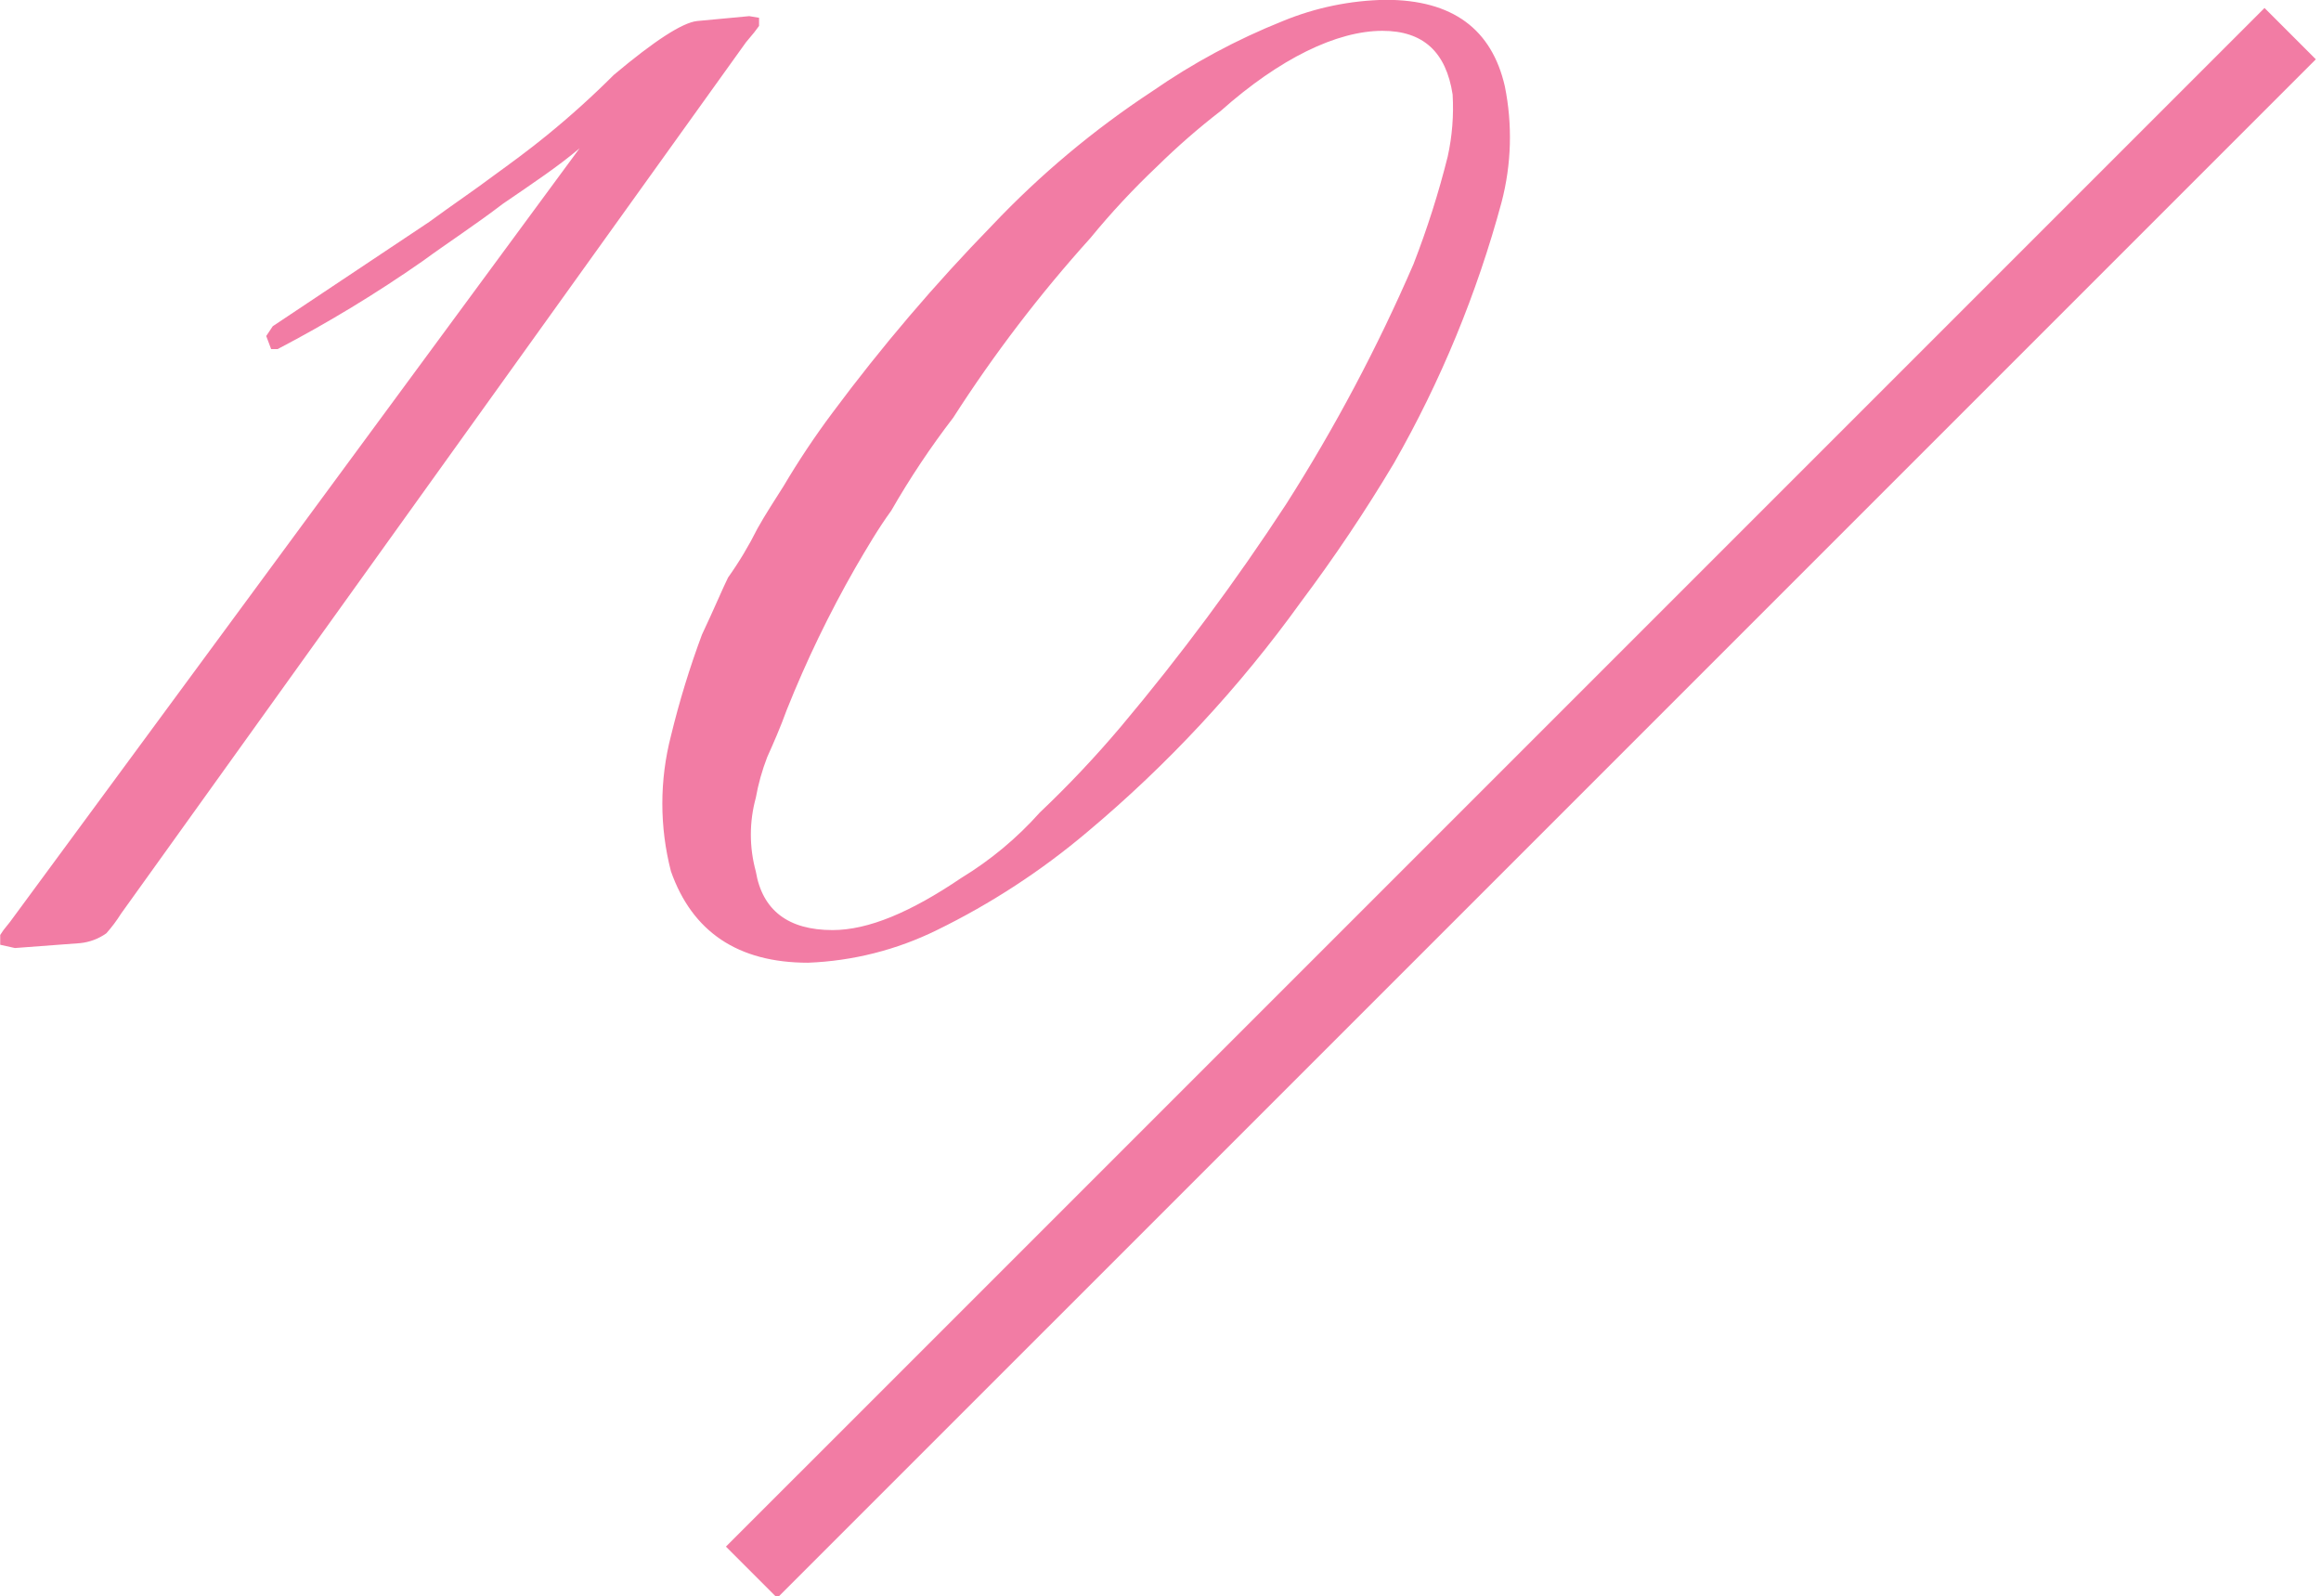
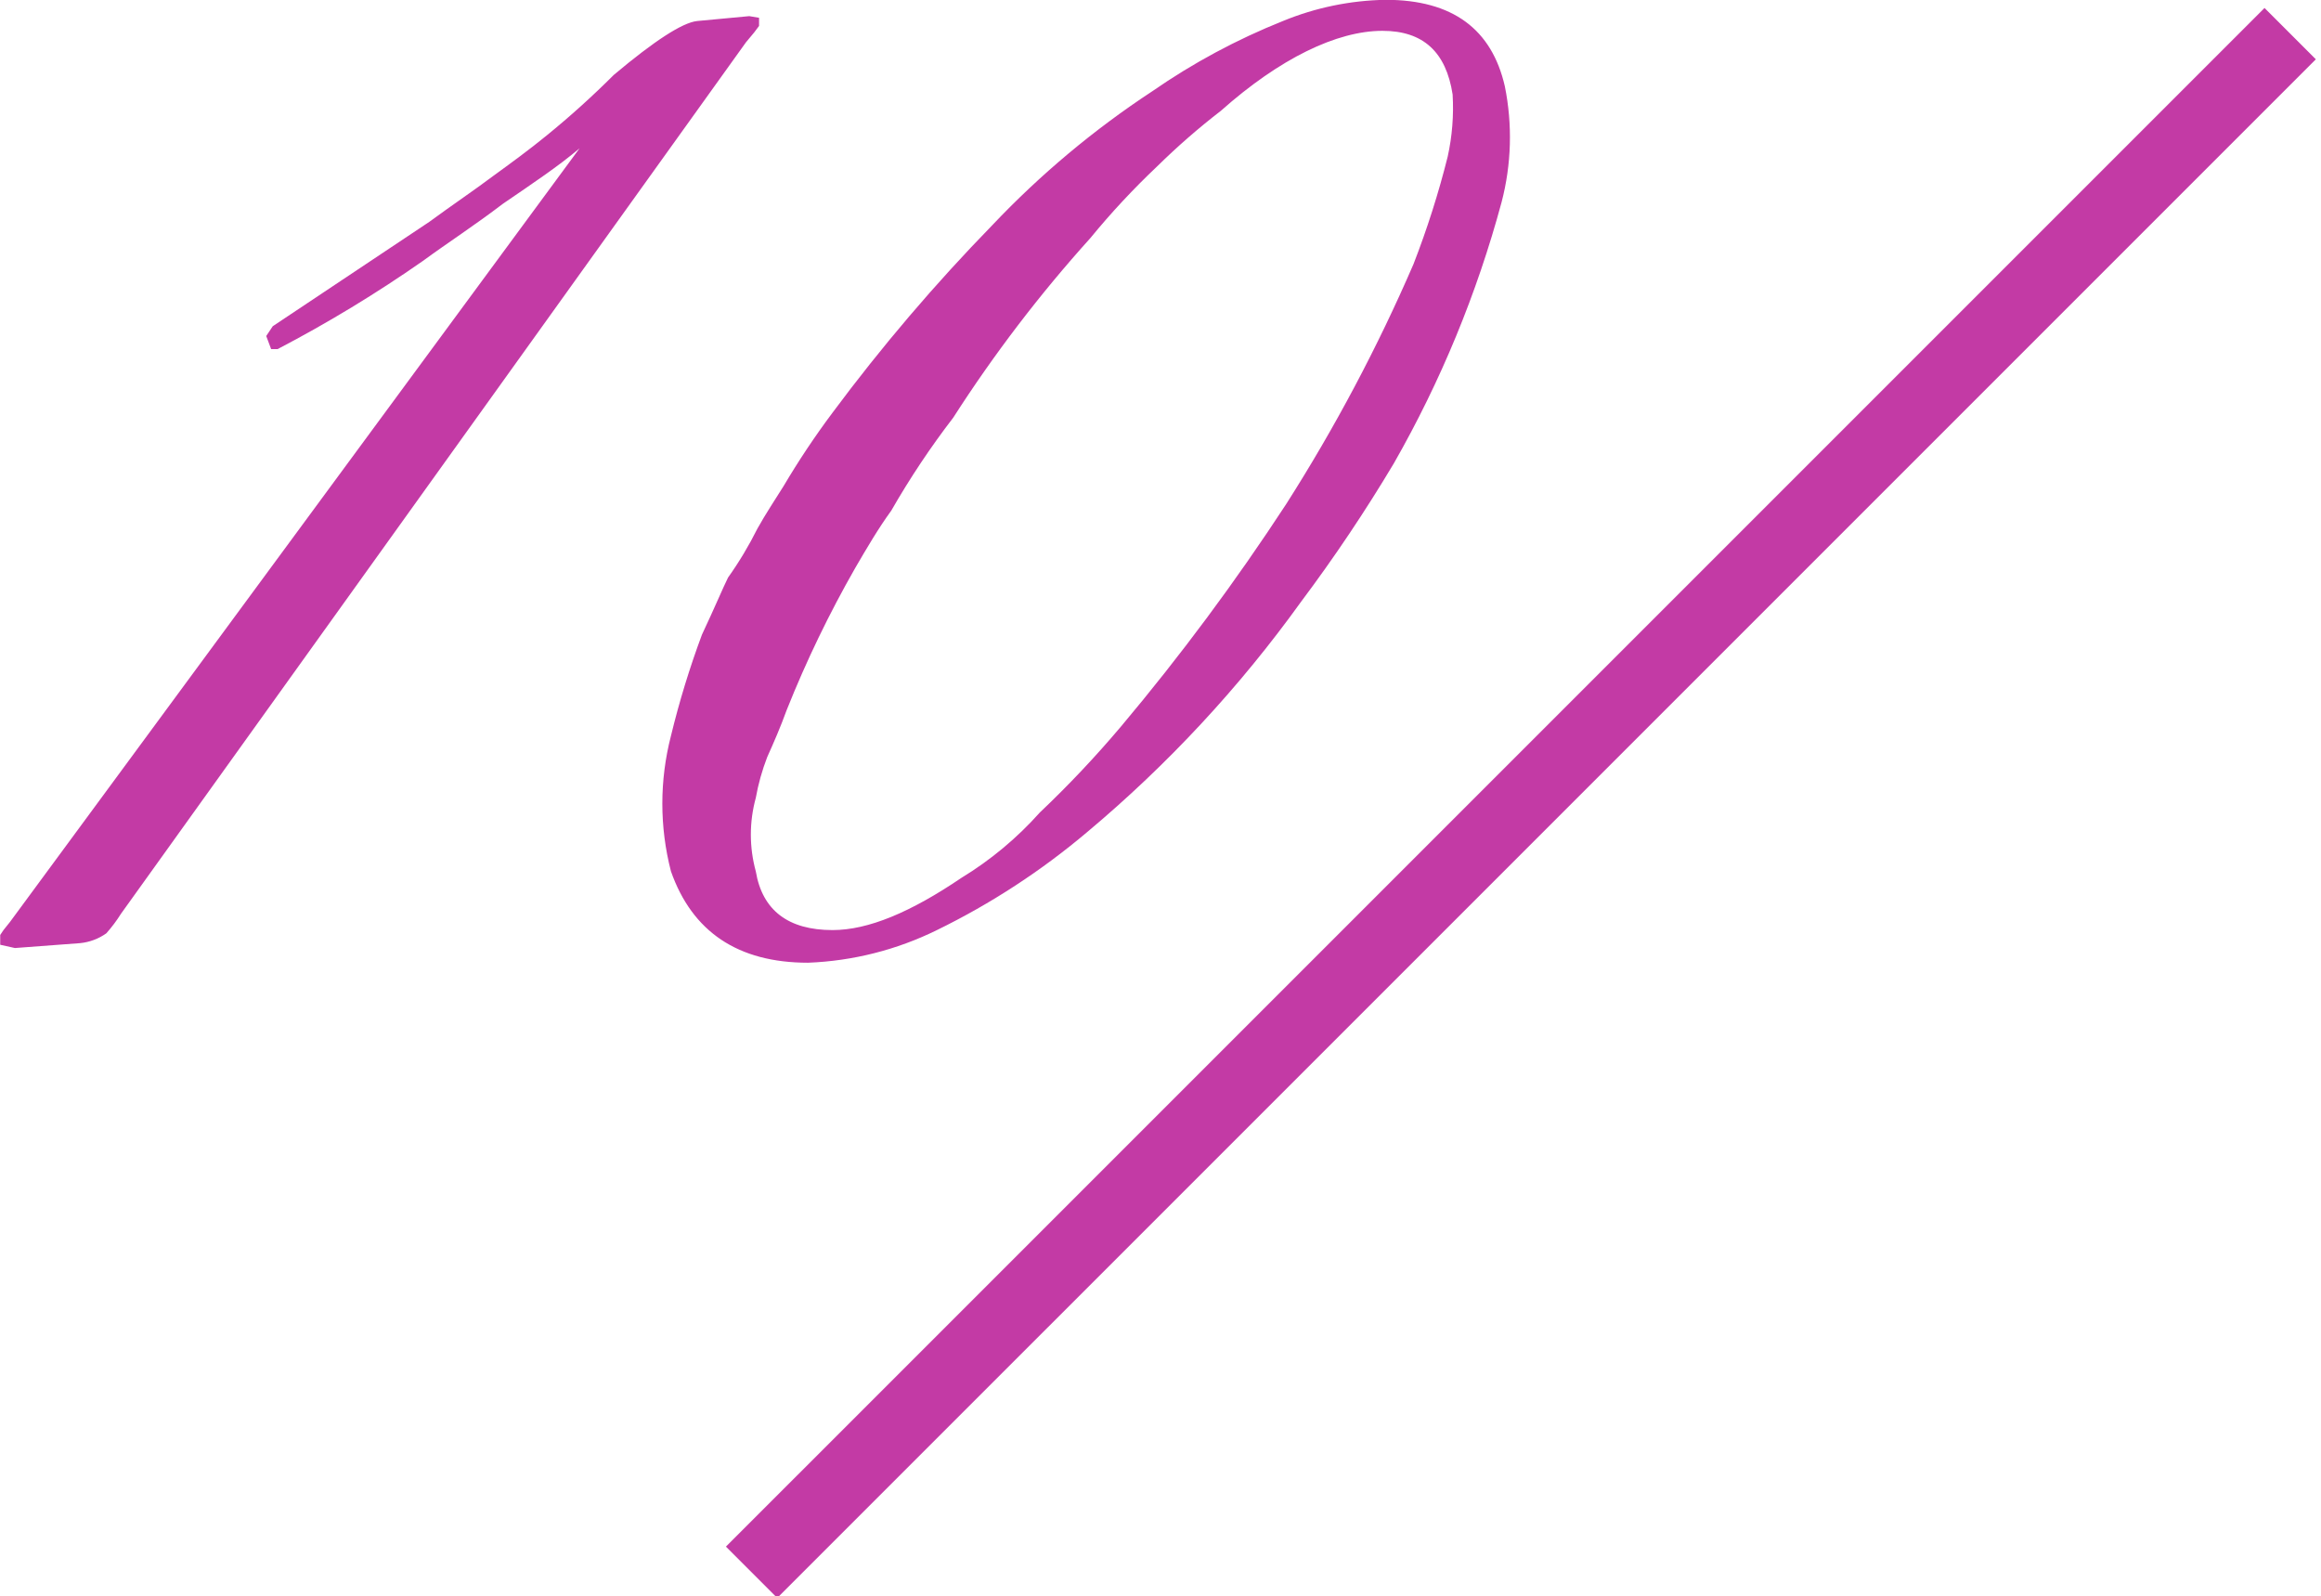
<svg xmlns="http://www.w3.org/2000/svg" width="128" height="88" viewBox="0 0 128 88">
  <defs>
    <style>
      .cls-1 {
-         fill: #f27ca4;
+         fill: #c33aa5;
      }

      .cls-1, .cls-2 {
        fill-rule: evenodd;
      }

      .cls-2 {
-         fill: #f27ca4;
+         fill: #c33aa5;
      }
    </style>
  </defs>
  <path class="cls-1" d="M1031.01,1442.16l2.83,2.83-84.852,84.85-2.829-2.83Z" transform="translate(-906.125 -1441.72)" />
  <path class="cls-2" d="M938.086,1449.9l-31.409,42.66-0.36.45-0.18.27v0.54l0.81,0.18,3.6-.27a3.018,3.018,0,0,0,1.44-.54,8.044,8.044,0,0,0,.81-1.08l34.469-48.06,0.45-.54,0.27-.36v-0.45l-0.54-.09-2.88.27q-1.215.135-4.59,2.97a48.929,48.929,0,0,1-3.69,3.33c-0.99.81-1.98,1.53-2.97,2.25-1.08.81-2.16,1.53-3.51,2.52l-8.639,5.76-0.36.54,0.27,0.72h0.36a73,73,0,0,0,8.009-4.86c1.35-.99,2.88-1.98,4.41-3.15C935.566,1451.79,936.916,1450.89,938.086,1449.9Zm11.43,30.96a62.24,62.24,0,0,1,3.78-7.83c0.63-1.08,1.26-2.16,1.98-3.15a45.975,45.975,0,0,1,3.42-5.13,76.22,76.22,0,0,1,7.56-9.9,42.631,42.631,0,0,1,3.689-3.96,38.863,38.863,0,0,1,3.51-3.06c3.24-2.88,6.39-4.41,8.91-4.41,2.25,0,3.51,1.17,3.87,3.51a12.483,12.483,0,0,1-.27,3.42,49.541,49.541,0,0,1-1.89,5.94,94.157,94.157,0,0,1-7.02,13.23,127.076,127.076,0,0,1-9.089,12.24,58.837,58.837,0,0,1-4.5,4.77,19.089,19.089,0,0,1-4.32,3.6c-2.79,1.89-5.13,2.88-7.11,2.88-2.43,0-3.87-1.08-4.23-3.24a7.655,7.655,0,0,1,0-4.05,12.213,12.213,0,0,1,.63-2.25C948.8,1482.66,949.156,1481.85,949.516,1480.86Zm1.17,13.95a17.612,17.612,0,0,0,7.11-1.8,40.126,40.126,0,0,0,8.28-5.4,69.418,69.418,0,0,0,11.789-12.69,87.44,87.44,0,0,0,5.13-7.65,61.1,61.1,0,0,0,5.94-14.4,14.144,14.144,0,0,0,.18-6.39c-0.72-3.15-2.88-4.77-6.57-4.77a15.573,15.573,0,0,0-5.67,1.17,36.2,36.2,0,0,0-7.2,3.87,49.87,49.87,0,0,0-8.819,7.38,102.073,102.073,0,0,0-8.82,10.35,45.177,45.177,0,0,0-2.7,4.05c-0.45.72-.99,1.53-1.44,2.34a20.331,20.331,0,0,1-1.62,2.7c-0.27.54-.72,1.62-1.44,3.15a49.2,49.2,0,0,0-1.709,5.58,14.924,14.924,0,0,0,0,7.47C944.3,1493.1,946.816,1494.81,950.686,1494.81Z" transform="translate(-906.125 -1441.72)" />
</svg>
